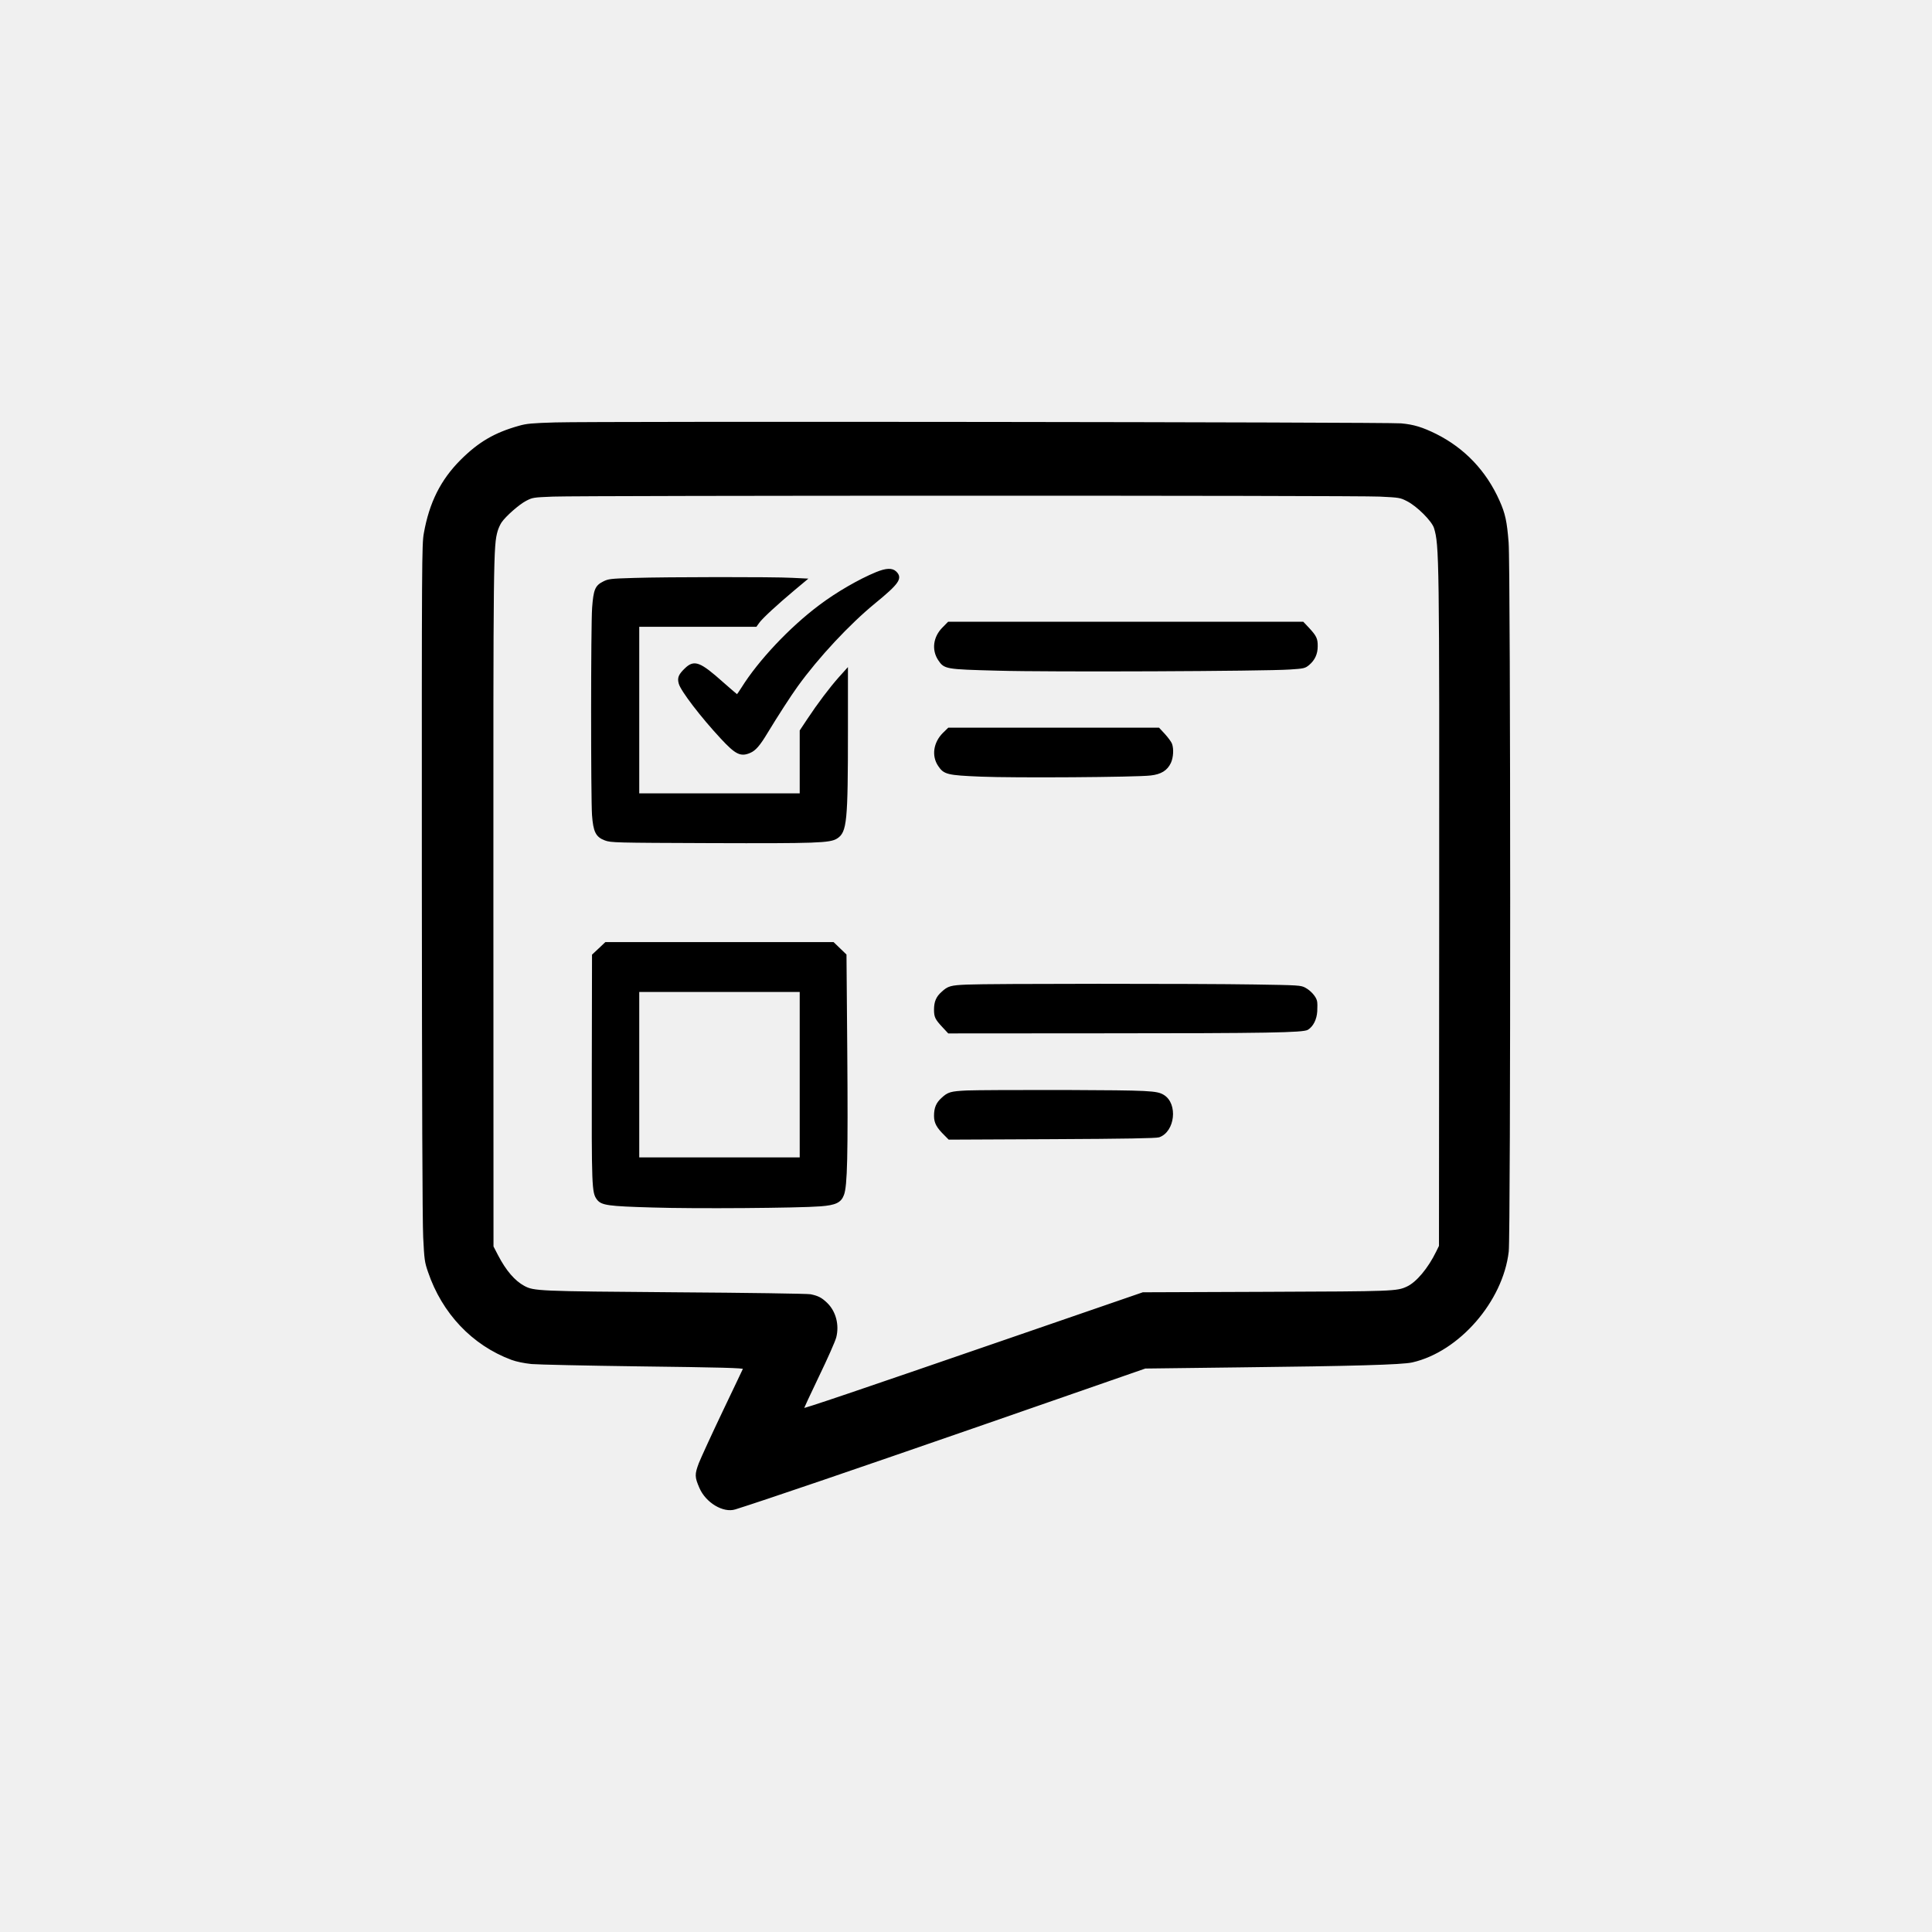
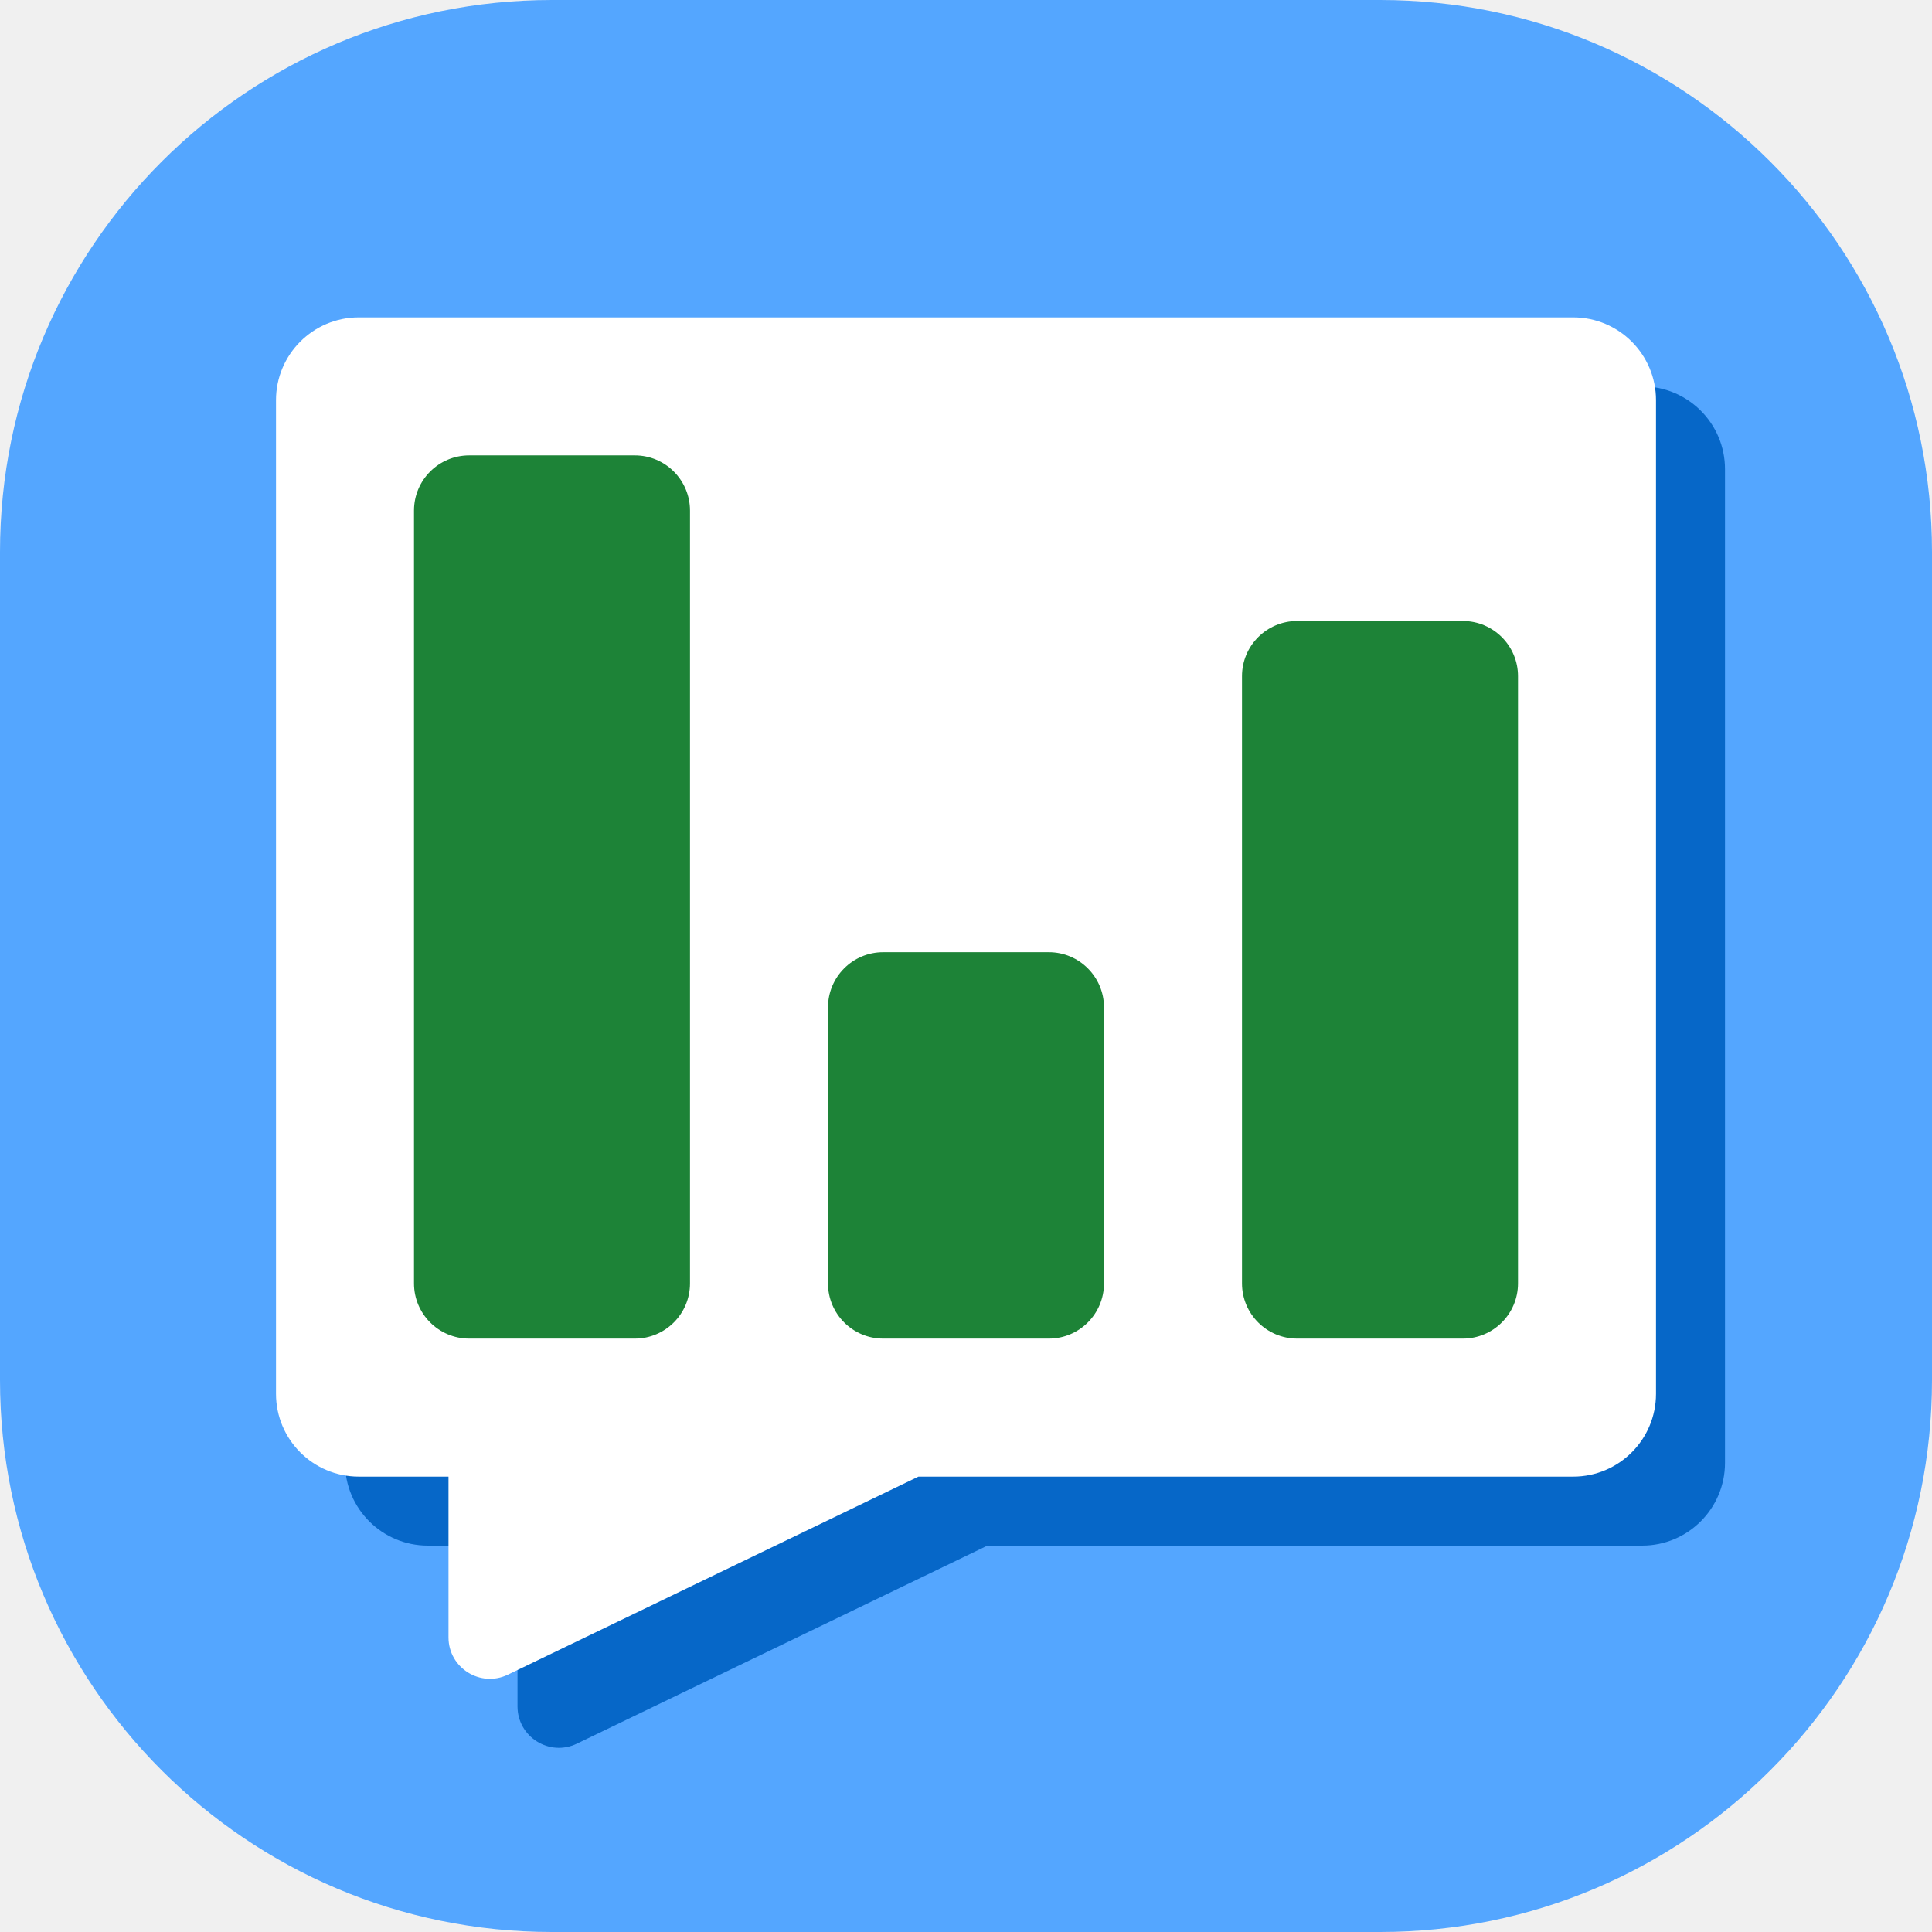
- <svg xmlns="http://www.w3.org/2000/svg" width="160" height="160" viewBox="0 0 160 160" fill="none">
-   <path d="M45.979 35.05C44.085 35.107 43.607 35.146 42.991 35.327C40.978 35.89 39.663 36.663 38.183 38.141C36.556 39.773 35.618 41.633 35.168 44.161C35.002 45.077 34.993 46.174 35.002 72.781C35.012 90.975 35.048 101.135 35.113 102.451C35.205 104.321 35.232 104.512 35.508 105.313C36.666 108.729 39.148 111.352 42.375 112.554C42.789 112.707 43.405 112.831 44.03 112.898C44.572 112.945 48.534 113.031 52.827 113.089C59.713 113.174 61.606 113.222 61.606 113.327C61.606 113.346 60.853 114.939 59.924 116.876C59.005 118.803 58.113 120.749 57.938 121.188C57.589 122.114 57.598 122.314 57.984 123.201C58.499 124.394 59.915 125.243 60.88 124.937C63.197 124.212 70.468 121.732 81.417 117.935L94.838 113.27L102.652 113.174C112.01 113.069 116.11 112.955 116.947 112.764C120.799 111.887 124.402 107.746 124.88 103.653C125.046 102.28 125.037 46.909 124.871 44.934C124.733 43.178 124.595 42.549 124.127 41.499C123.033 39.038 121.258 37.178 118.923 36.004C117.784 35.441 117.076 35.222 116.028 35.127C114.897 35.022 49.417 34.945 45.979 35.05ZM114.272 41.06C115.899 41.137 115.982 41.156 116.543 41.442C117.397 41.871 118.638 43.121 118.822 43.713C119.254 45.163 119.273 45.993 119.254 75.634L119.236 103.195L118.997 103.682C118.317 105.075 117.333 106.248 116.533 106.611C115.688 107.002 115.412 107.011 104.858 107.05L94.654 107.088L83.577 110.904C70.735 115.331 66.561 116.742 66.506 116.685C66.488 116.657 67.049 115.445 67.756 113.976C68.464 112.516 69.108 111.057 69.19 110.742C69.448 109.721 69.163 108.624 68.446 107.937C68.005 107.517 67.747 107.384 67.122 107.25C66.892 107.202 61.845 107.126 55.907 107.088C44.489 107.002 44.214 106.983 43.395 106.554C42.587 106.115 41.86 105.275 41.189 103.987L40.803 103.243L40.794 75.128C40.785 45.955 40.794 45.191 41.152 43.951C41.217 43.722 41.373 43.388 41.483 43.226C41.833 42.711 42.945 41.728 43.533 41.423C44.085 41.137 44.131 41.127 45.795 41.06C48.36 40.965 112.323 40.956 114.272 41.06Z" fill="currentColor" stroke="currentColor" stroke-width="0.133" />
-   <path d="M72.573 47.443C71.176 48.015 69.291 49.103 67.903 50.152C65.44 51.993 62.856 54.741 61.459 56.983C61.266 57.298 61.073 57.565 61.045 57.565C61.009 57.565 60.475 57.107 59.85 56.554C57.947 54.855 57.497 54.693 56.771 55.39C56.256 55.886 56.146 56.134 56.274 56.592C56.422 57.174 58.104 59.368 59.749 61.133C60.954 62.43 61.349 62.621 62.112 62.287C62.535 62.106 62.884 61.705 63.509 60.666C64.337 59.301 65.449 57.575 66.01 56.802C67.738 54.407 70.293 51.669 72.408 49.933C74.403 48.301 74.697 47.882 74.173 47.376C73.879 47.09 73.391 47.109 72.573 47.443Z" fill="currentColor" stroke="currentColor" stroke-width="0.133" />
-   <path d="M52.496 47.929C50.547 47.987 50.391 48.006 49.968 48.225C49.343 48.54 49.215 48.855 49.104 50.324C48.994 51.755 48.994 66.075 49.095 67.506C49.196 68.87 49.398 69.271 50.115 69.538C50.603 69.719 50.906 69.729 58.83 69.757C67.609 69.786 68.731 69.748 69.292 69.385C70.073 68.889 70.156 68.04 70.156 60.522V55.418L69.512 56.134C68.768 56.973 67.775 58.28 66.911 59.587L66.295 60.513V63.146V65.769H59.584H52.873V58.805V51.841H57.745H62.608L62.82 51.545C63.077 51.173 64.355 50 65.734 48.845L66.773 47.977L65.596 47.92C64.079 47.834 55.208 47.843 52.496 47.929Z" fill="currentColor" stroke="currentColor" stroke-width="0.133" />
-   <path d="M78.089 52.022C77.344 52.776 77.216 53.816 77.749 54.627C78.236 55.352 78.291 55.361 82.621 55.476C86.887 55.6 104.739 55.523 106.817 55.38C107.975 55.304 108.058 55.285 108.379 55.018C108.83 54.636 109.06 54.15 109.06 53.529C109.069 52.909 108.968 52.699 108.37 52.051L107.901 51.555H93.22H78.549L78.089 52.022Z" fill="currentColor" stroke="currentColor" stroke-width="0.133" />
-   <path d="M78.135 60.742C77.363 61.514 77.207 62.593 77.749 63.394C78.199 64.071 78.448 64.138 81.242 64.252C83.963 64.367 94.075 64.3 95.28 64.157C96.135 64.062 96.622 63.756 96.907 63.155C97.109 62.717 97.146 62.03 96.999 61.619C96.953 61.486 96.695 61.133 96.438 60.847L95.96 60.331H87.254H78.558L78.135 60.742Z" fill="currentColor" stroke="currentColor" stroke-width="0.133" />
-   <path d="M49.628 78.591L49.095 79.088L49.077 88.437C49.058 98.359 49.077 98.75 49.49 99.303C49.831 99.751 50.345 99.828 54.022 99.933C57.516 100.047 66.12 99.98 67.95 99.837C69.181 99.742 69.604 99.542 69.825 98.95C70.11 98.235 70.165 95.687 70.101 87.139L70.036 79.078L69.521 78.582L69.007 78.086H59.584H50.161L49.628 78.591ZM66.295 89V95.916H59.584H52.873V89V82.083H59.584H66.295V89Z" fill="currentColor" stroke="currentColor" stroke-width="0.133" />
-   <path d="M80.084 81.606C78.733 81.663 78.53 81.721 78.016 82.198C77.584 82.579 77.418 82.98 77.418 83.609C77.418 84.21 77.501 84.382 78.089 85.012L78.558 85.517L91.391 85.508C104.923 85.508 107.929 85.451 108.287 85.222C108.71 84.955 108.986 84.392 109.023 83.743C109.041 83.409 109.041 83.028 109.004 82.903C108.922 82.56 108.517 82.102 108.085 81.864C107.727 81.663 107.57 81.654 103.893 81.597C99.389 81.52 81.876 81.52 80.084 81.606Z" fill="currentColor" stroke="currentColor" stroke-width="0.133" />
-   <path d="M80.084 90.374C78.733 90.44 78.53 90.498 78.016 90.975C77.584 91.366 77.418 91.757 77.418 92.415C77.418 92.978 77.62 93.35 78.273 93.989L78.595 94.314L87.126 94.275C93.23 94.247 95.758 94.199 95.978 94.123C97.238 93.684 97.486 91.432 96.355 90.736C95.794 90.393 95.252 90.364 88.22 90.335C84.432 90.326 80.764 90.345 80.084 90.374Z" fill="currentColor" stroke="currentColor" stroke-width="0.133" />
+ <svg xmlns="http://www.w3.org/2000/svg" width="280" height="280" viewBox="0 0 280 280" fill="none">
+   <rect width="280" height="280" rx="80" fill="#54A6FF" />
+   <path d="M238 56C244.627 56 250 61.373 250 68V212C250 218.627 244.627 224 238 224H143.107L83.607 252.704C79.624 254.626 75 251.724 75 247.301V224H62C55.373 224 50 218.627 50 212V68C50 61.373 55.373 56 62 56H238Z" fill="#0667C8" />
+   <path d="M228 46C234.627 46 240 51.373 240 58V202C240 208.627 234.627 214 228 214H133.107L73.607 242.704C69.624 244.626 65 241.724 65 237.301V214H52C45.373 214 40 208.627 40 202V58C40 51.373 45.373 46 52 46H228Z" fill="white" />
+   <rect x="60" y="66" width="40" height="128" rx="8" fill="#1D8337" />
+   <rect x="120" y="138" width="40" height="56" rx="8" fill="#1D8337" />
+   <rect x="180" y="90" width="40" height="104" rx="8" fill="#1D8337" />
</svg>
